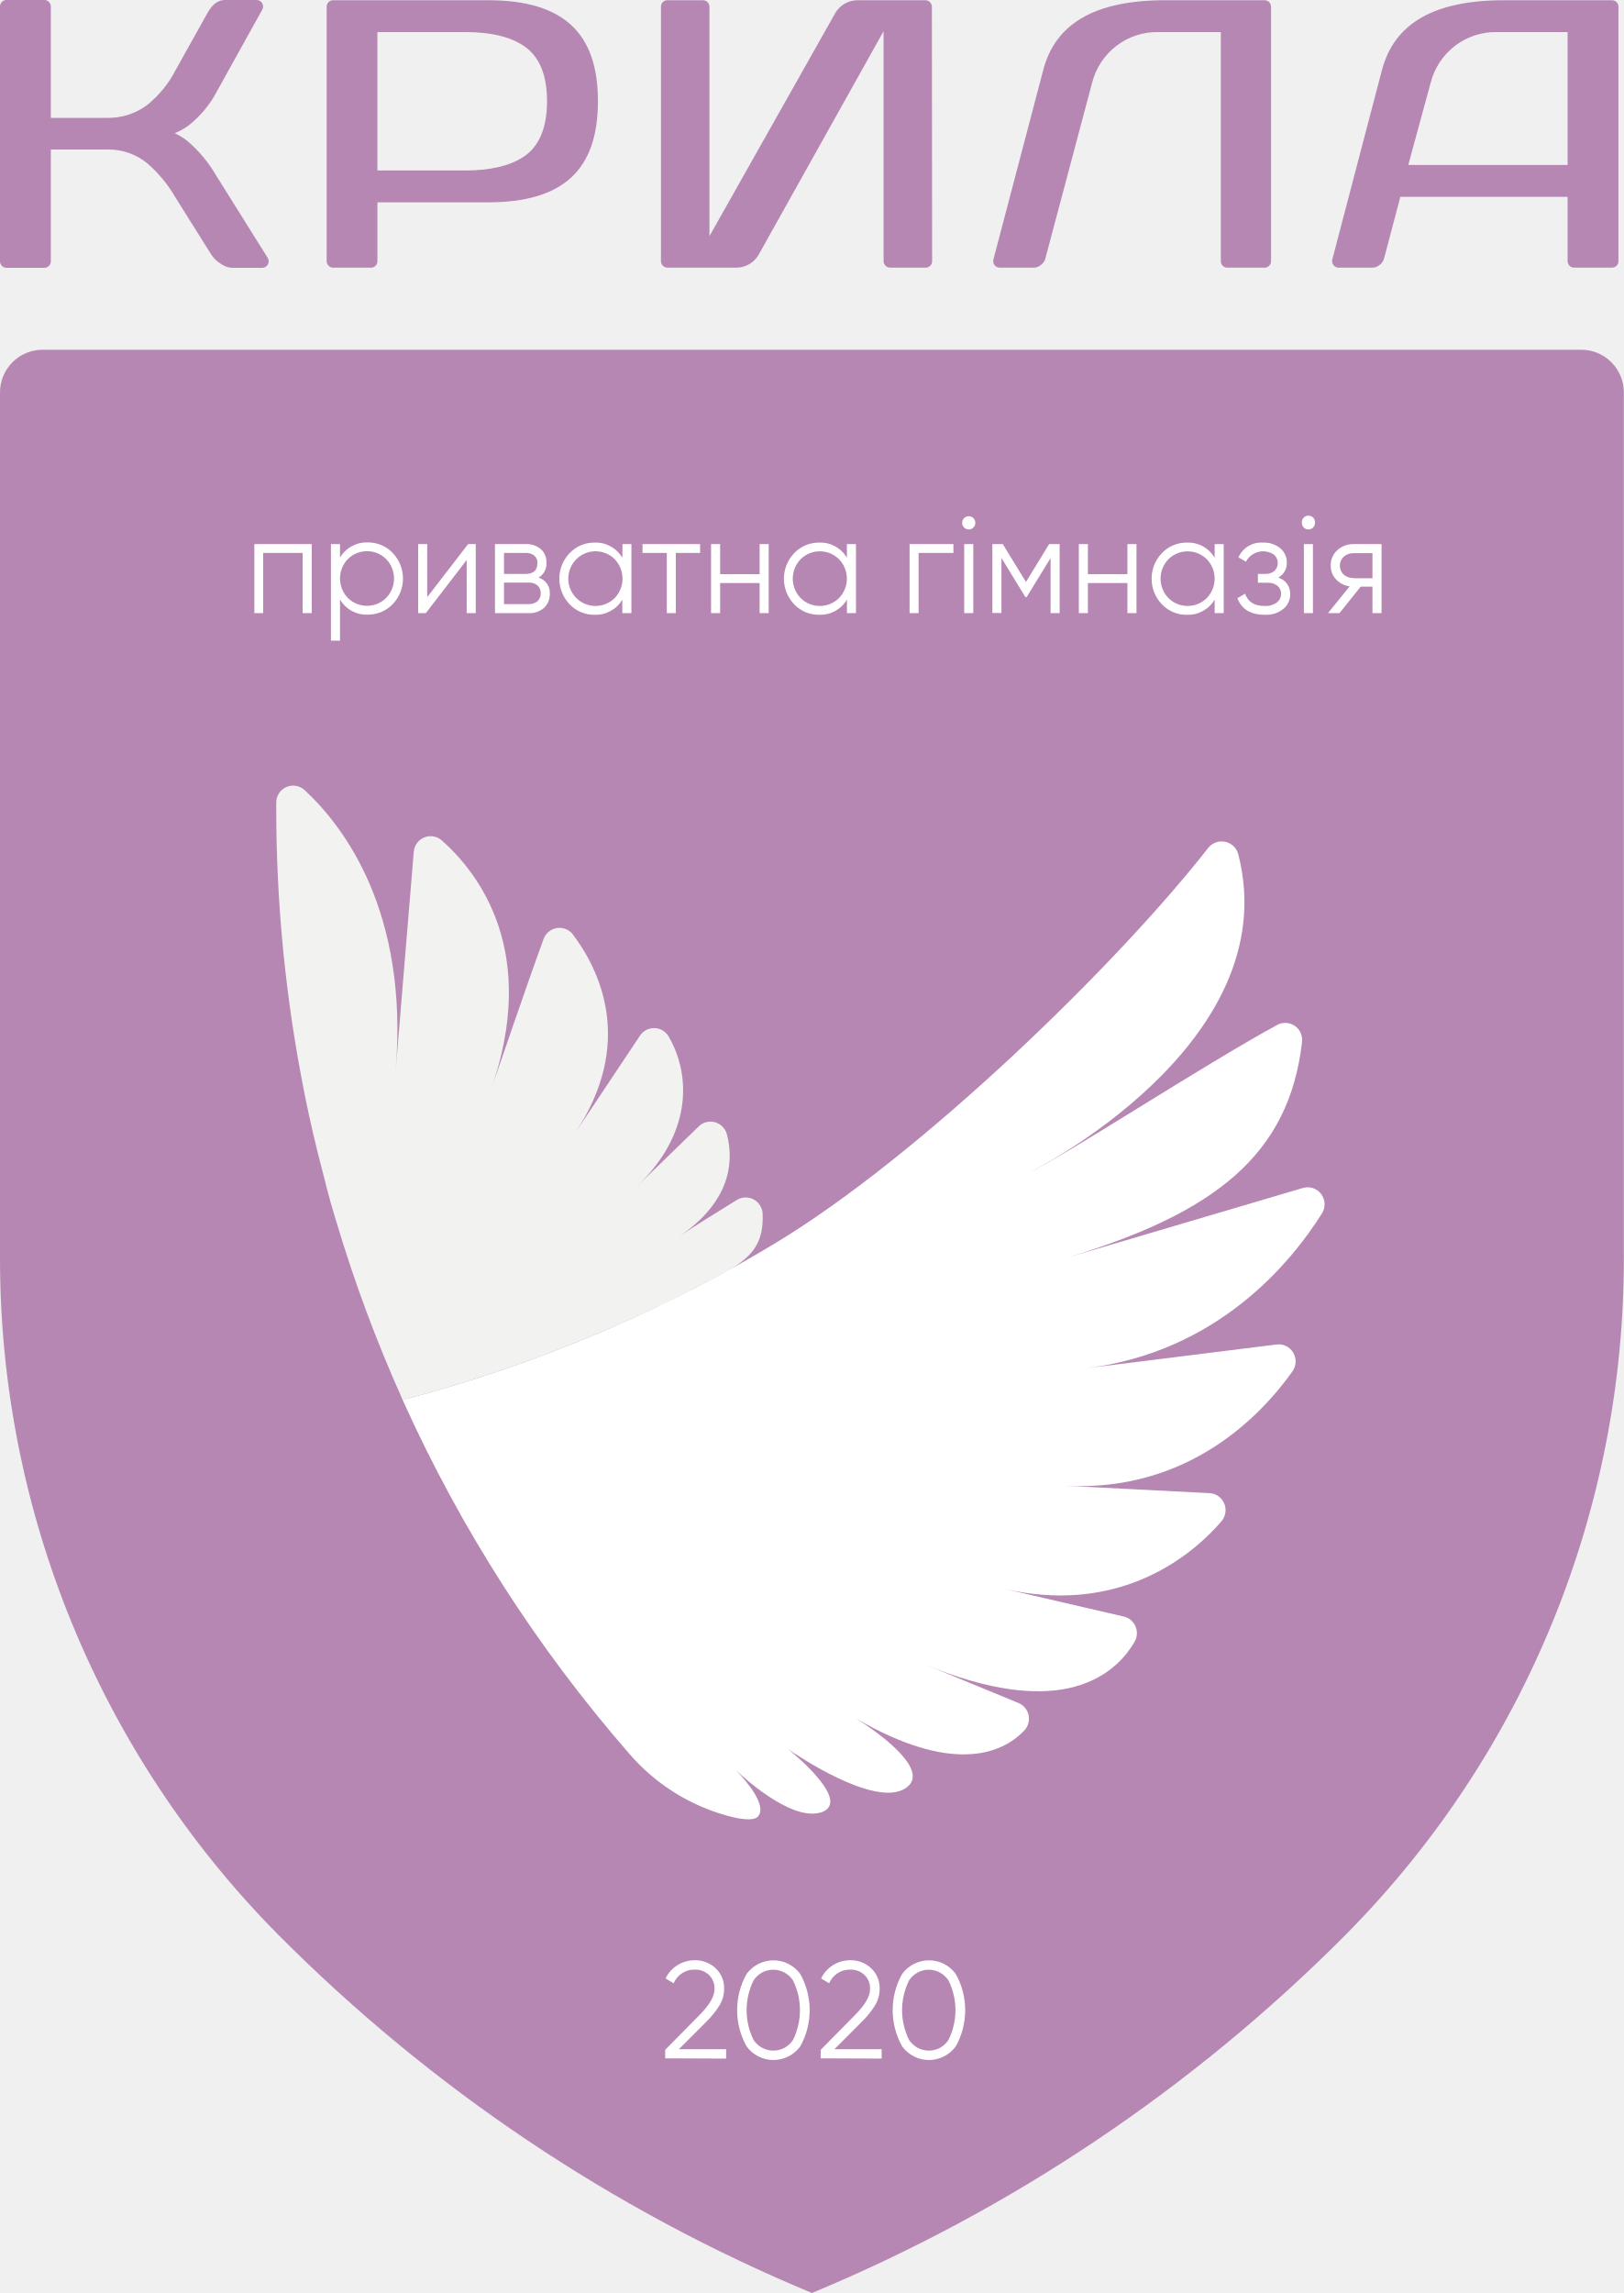
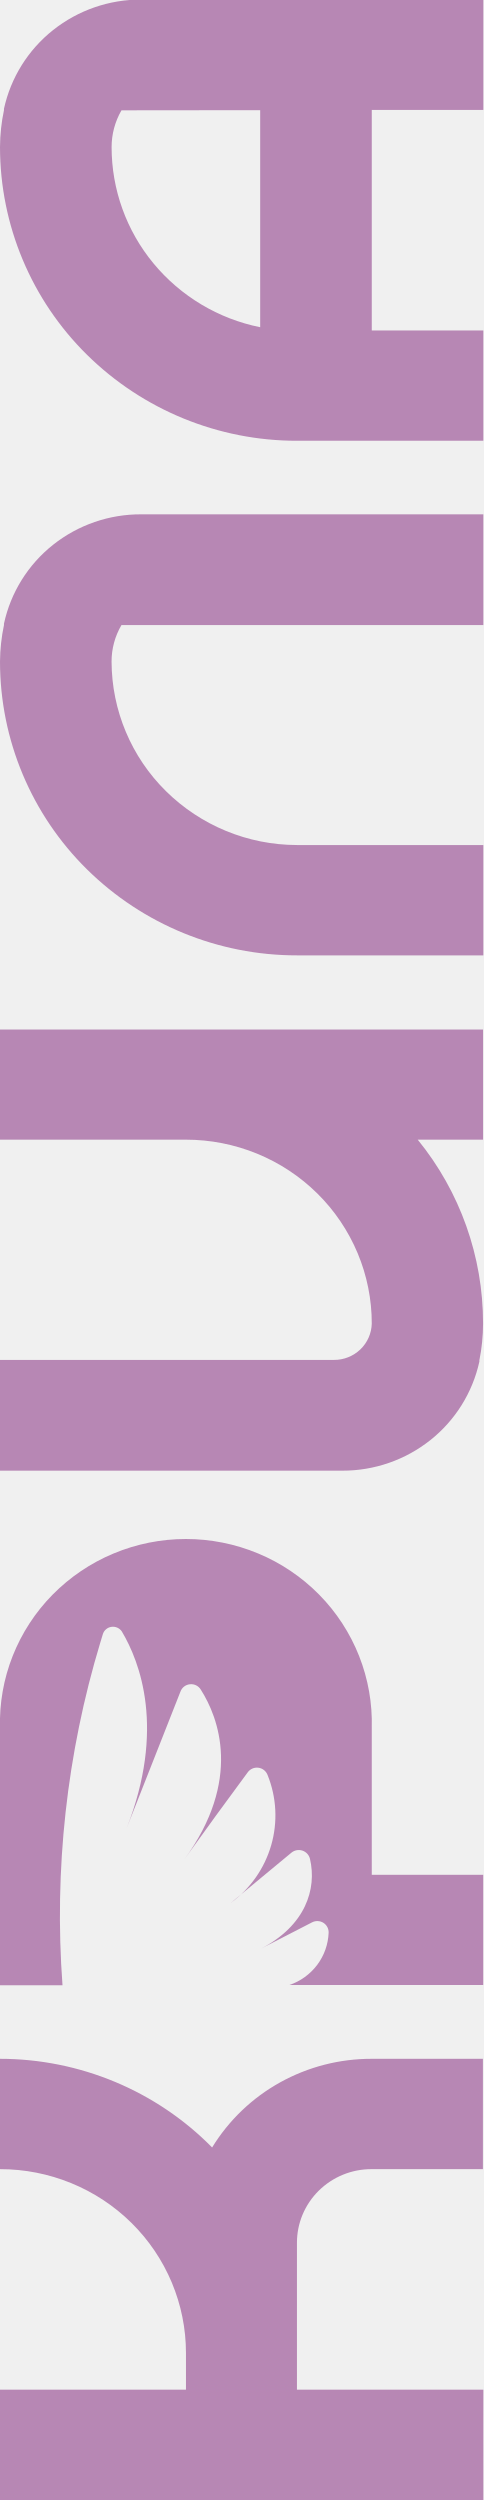
- <svg xmlns="http://www.w3.org/2000/svg" width="68" height="96" fill="none">
-   <g clip-path="url(#clip0)">
-     <path d="M68 16.43v36.192A40.163 40.163 0 0156.44 80.91l-.137.14A68.737 68.737 0 0134 96a68.699 68.699 0 01-22.365-15.016A40.222 40.222 0 010 52.621V16.43c0-.475.188-.929.521-1.264a1.777 1.777 0 011.26-.523H66.22c.472 0 .925.188 1.258.523.334.335.522.79.522 1.263z" fill="#B787B4" />
-     <path d="M31.936 50.802a.72.72 0 00-.383-.589.706.706 0 00-.698.026c-.774.483-1.654 1.013-2.422 1.533 2.062-1.395 2.342-3.01 2.005-4.286a.715.715 0 00-.493-.501.705.705 0 00-.68.169l-2.564 2.489c2.236-2.159 2.266-4.56 1.306-6.238a.714.714 0 00-.588-.363.705.705 0 00-.616.312l-2.724 4.087c2.52-3.78 1.031-6.828-.085-8.314a.71.71 0 00-.666-.274.707.707 0 00-.562.452c-.76 2.079-1.868 5.358-2.217 6.35 2.035-5.784-.478-9.076-2.048-10.47a.708.708 0 00-1.174.478L16.57 44.8c.548-6.625-2.167-10.193-3.806-11.714a.708.708 0 00-1.196.514v.223a60.764 60.764 0 001.159 11.836c.01.057.023.114.035.179a54.065 54.065 0 00.75 3.225c.06.235.123.47.177.701l.044.16c.037.139.074.28.113.417.071.243.14.484.212.723l.012.032a59.67 59.67 0 002.793 7.513 58.82 58.82 0 007.703-2.59c.131-.051.261-.105.39-.16h.018a52.832 52.832 0 001.55-.684l.178-.078.818-.386c.13-.063.261-.123.39-.179.13-.055.226-.109.338-.166.232-.114.463-.232.693-.357.192-.098.382-.196.57-.296h.012l1.005-.536c.982-.584 1.462-1.15 1.407-2.375z" fill="#F2F2F1" />
-     <path d="M55.372 50.78c-1.346 2.143-4.407 5.822-9.886 6.504l7.972-.995a.706.706 0 01.698.344.718.718 0 01-.033.781c-1.33 1.87-4.37 5.056-9.522 4.791l6.048.308a.706.706 0 01.617.435.719.719 0 01-.12.748c-1.572 1.813-4.613 3.852-9.09 2.824l5 1.159a.707.707 0 01.495.414.717.717 0 01-.042.646c-.405.698-1.215 1.607-2.773 1.943-1.348.286-3.258.134-5.949-.975l3.862 1.591a.71.71 0 01.425.516.72.72 0 01-.187.643c-.449.468-1.208.963-2.418.991-1.12.03-2.626-.34-4.63-1.505l.393.255c.857.582 2.736 2.006 1.673 2.679-1.299.82-4.63-1.46-4.897-1.643.407.33 2.662 2.234 1.361 2.65h-.016l-.081.02c-1.242.266-3.194-1.543-3.476-1.81l.023.026.032.032.037.037c.401.418 1.288 1.465.823 1.891-.2.152-.68.093-1.241-.057a8.332 8.332 0 01-4.12-2.603 60.075 60.075 0 01-9.489-14.81 58.814 58.814 0 008.094-2.751.04.04 0 00.018 0c.245-.105.49-.209.733-.316l.085-.04.49-.22.243-.108.138-.064c.413-.19.825-.384 1.231-.584h.011l.337-.166.394-.198.168-.086.132-.066.57-.297h.012l.014-.009.02-.01a58.455 58.455 0 002.867-1.618c6.16-3.702 14.417-11.763 18.173-16.573a.72.72 0 011.263.26c2.047 7.986-8.775 13.343-8.775 13.343 1.435-.67 7.416-4.578 10.405-6.196a.706.706 0 01.982.334c.053.119.073.25.058.38-.543 4.732-3.657 7.16-9.838 9.029l9.888-2.922a.705.705 0 01.748.255.717.717 0 01.05.793zm-42.318-28v2.89h-.38v-2.52h-1.653v2.52h-.37v-2.89h2.403zm2.343-.07a1.413 1.413 0 011.048.44 1.55 1.55 0 010 2.143 1.42 1.42 0 01-1.048.439 1.277 1.277 0 01-1.159-.636v1.724h-.38v-4.04h.38v.566a1.287 1.287 0 011.159-.635zm-.832 2.322a1.14 1.14 0 001.607 0 1.169 1.169 0 000-1.625 1.14 1.14 0 00-1.607 0 1.174 1.174 0 000 1.625zm5.037-2.252h.32v2.89h-.379v-2.226l-1.71 2.225h-.323V22.78h.38V25l1.712-2.22zm2.95 1.404a.66.66 0 01.472.677.782.782 0 01-.232.58.913.913 0 01-.67.229h-1.395v-2.89h1.279a.913.913 0 01.65.216.731.731 0 01.228.56.676.676 0 01-.332.628zm-.546-1.034h-.901v.879h.9c.334 0 .5-.15.5-.452a.398.398 0 00-.128-.315.55.55 0 00-.371-.112zm.115 2.143a.564.564 0 00.387-.121.432.432 0 00.135-.342.41.41 0 00-.135-.321.57.57 0 00-.387-.118h-1.016v.902h1.016zm3.946-2.513h.374v2.89h-.38v-.567a1.292 1.292 0 01-1.16.636 1.411 1.411 0 01-1.047-.439 1.545 1.545 0 010-2.143 1.42 1.42 0 011.047-.44 1.281 1.281 0 011.16.637l.006-.574zm-1.933 2.258a1.14 1.14 0 001.608 0 1.174 1.174 0 000-1.625 1.135 1.135 0 00-1.611.003 1.15 1.15 0 00.003 1.622zm5.183-2.258v.37h-1.016v2.52h-.378v-2.52h-1.017v-.37h2.411zm2.493 0h.38v2.89h-.38v-1.26h-1.654v1.26h-.38v-2.89h.38v1.259h1.654V22.78zm3.653 0h.381v2.89h-.378v-.567a1.29 1.29 0 01-1.16.636 1.412 1.412 0 01-1.049-.439 1.55 1.55 0 010-2.143 1.42 1.42 0 011.049-.44 1.281 1.281 0 011.16.637l-.003-.574zm-1.936 2.258a1.14 1.14 0 001.608 0 1.169 1.169 0 000-1.625 1.14 1.14 0 00-1.608 0 1.168 1.168 0 000 1.625zm6.398-2.258v.37h-1.458v2.52h-.378v-2.89h1.836zm.837-.695a.275.275 0 01-.47-.196.273.273 0 01.275-.277.278.278 0 01.255.17c.014.034.02.07.02.107a.268.268 0 01-.08.197zm-.385 3.584V22.78h.38v2.89h-.38zm3.997-2.889v2.89h-.38v-2.306L42.99 25h-.05l-1.004-1.641v2.305h-.38V22.78h.437l.97 1.584.971-1.584h.44zm2.837 0h.38v2.89h-.38v-1.26h-1.654v1.26h-.38v-2.89h.38v1.259h1.654V22.78zm3.654 0h.378v2.89h-.378v-.567a1.292 1.292 0 01-1.16.636 1.412 1.412 0 01-1.05-.439 1.55 1.55 0 010-2.143 1.42 1.42 0 011.05-.44 1.28 1.28 0 011.16.637v-.574zm-1.936 2.258a1.14 1.14 0 001.607 0 1.168 1.168 0 000-1.625 1.14 1.14 0 00-1.607 0 1.168 1.168 0 000 1.625zm4.599-.854a.692.692 0 01.5.694.79.79 0 01-.279.61c-.224.18-.508.27-.794.251-.579 0-.958-.23-1.138-.693l.322-.19c.118.342.39.514.816.514a.802.802 0 00.512-.145.452.452 0 00.178-.37.416.416 0 00-.15-.33.6.6 0 00-.4-.127h-.42v-.37h.305a.555.555 0 00.386-.124.46.46 0 00-.025-.688.811.811 0 00-1.165.298l-.316-.178a1.045 1.045 0 011.033-.618c.262-.013.52.072.723.24a.752.752 0 01.27.587.687.687 0 01-.358.639zm1.459-2.098a.276.276 0 01-.471-.197.28.28 0 01.164-.277.274.274 0 01.315.066.28.28 0 01.072.211.268.268 0 01-.08.197zm-.385 3.584v-2.89h.378v2.89h-.377zm3.251-2.89v2.89h-.38v-1.11h-.493l-.887 1.11h-.483l.909-1.122a.944.944 0 01-.57-.29.814.814 0 01-.223-.581.825.825 0 01.278-.645.981.981 0 01.681-.252h1.168zm-1.166 1.429h.786v-1.052h-.786a.614.614 0 00-.411.145.512.512 0 000 .762.613.613 0 00.411.137v.008zM27.855 86.177v-.357l1.446-1.466c.412-.416.62-.772.62-1.072a.774.774 0 00-.238-.603.822.822 0 00-.571-.218.937.937 0 00-.902.571l-.339-.201c.114-.237.293-.434.517-.568.219-.13.47-.198.724-.195.313-.002.615.114.846.327a1.127 1.127 0 01.364.893c-.002.239-.07.472-.195.675a3.805 3.805 0 01-.55.682l-1.149 1.148h1.98v.393l-2.553-.01zm5.655-.5a1.397 1.397 0 01-1.123.569 1.39 1.39 0 01-1.122-.57 3.099 3.099 0 010-3.035 1.4 1.4 0 011.122-.569 1.39 1.39 0 011.123.57 3.108 3.108 0 010 3.035zm-1.952-.268a.993.993 0 00.824.444.985.985 0 00.824-.444 2.813 2.813 0 000-2.5.992.992 0 00-.824-.444.984.984 0 00-.824.444 2.813 2.813 0 000 2.5zm2.809.768v-.357l1.446-1.466c.414-.416.62-.773.62-1.072a.769.769 0 00-.238-.603.818.818 0 00-.572-.218.935.935 0 00-.9.571l-.338-.201c.113-.237.293-.434.516-.568.219-.13.468-.198.722-.195a1.23 1.23 0 01.847.327 1.126 1.126 0 01.365.893c-.002.239-.07.472-.195.675a3.687 3.687 0 01-.552.682l-1.146 1.148h1.978v.393l-2.553-.01zm5.655-.5a1.394 1.394 0 01-1.122.569 1.387 1.387 0 01-1.121-.57 3.097 3.097 0 010-3.035 1.398 1.398 0 011.121-.569 1.388 1.388 0 011.122.57 3.098 3.098 0 010 3.035zm-1.952-.268a.992.992 0 00.823.444.984.984 0 00.823-.444 2.8 2.8 0 000-2.5.99.99 0 00-.823-.444.984.984 0 00-.823.444 2.798 2.798 0 000 2.5z" fill="#fff" />
-     <path d="M9.06 7.36a5.602 5.602 0 00-1.202-1.448 2.452 2.452 0 00-.543-.335 2.61 2.61 0 00.573-.316 4.486 4.486 0 001.21-1.463L10.982.405A.272.272 0 0010.746 0H9.442c-.216 0-.493.066-.759.553l-1.32 2.365A4.547 4.547 0 016.132 4.42a2.724 2.724 0 01-1.634.515H2.129V.273a.273.273 0 00-.17-.254.268.268 0 00-.105-.02H.271a.268.268 0 00-.25.17A.273.273 0 000 .272V10.94a.274.274 0 00.271.273h1.583a.268.268 0 00.194-.079.274.274 0 00.081-.194V6.26h2.369a2.555 2.555 0 011.651.562c.479.411.884.9 1.2 1.448l1.497 2.388c.108.164.253.301.422.4a.883.883 0 00.432.155h1.282a.27.27 0 00.235-.14.274.274 0 00-.006-.276L9.06 7.361zM20.426.009H13.95a.27.27 0 00-.271.273v10.65a.274.274 0 00.271.274h1.585a.267.267 0 00.25-.17.275.275 0 00.02-.104v-2.46h4.621c3.144 0 4.613-1.345 4.613-4.233 0-2.887-1.47-4.23-4.613-4.23zm1.496 6.557c-.59.386-1.397.572-2.466.572h-3.652V1.343h3.652c1.064 0 1.877.179 2.466.571.654.429.986 1.211.986 2.322 0 1.11-.332 1.902-.986 2.33zM52.962.009h-4.159c-2.933 0-4.613.964-5.12 2.936L41.6 10.863a.275.275 0 00.148.318.27.27 0 00.123.025h1.42a.48.48 0 00.303-.117.477.477 0 00.186-.284l1.952-7.337A2.826 2.826 0 0146.75 1.92a2.795 2.795 0 011.753-.577h2.62v9.59a.271.271 0 00.272.273h1.583a.271.271 0 00.248-.274V.282a.274.274 0 00-.264-.273zm14.541 0h-4.507c-2.938 0-4.613.964-5.129 2.936l-2.076 7.918a.275.275 0 00.143.314.27.27 0 00.12.029h1.42a.486.486 0 00.303-.117.477.477 0 00.186-.284l.678-2.564h7.004v2.691a.275.275 0 00.167.253.27.27 0 00.105.02h1.582a.269.269 0 00.275-.273V.282a.273.273 0 00-.167-.253.269.269 0 00-.104-.02zm-8.53 6.898l.936-3.439a2.826 2.826 0 011.019-1.548 2.795 2.795 0 011.752-.577h2.965v5.564h-6.673zM39.022.275a.272.272 0 00-.27-.266h-2.838a1.082 1.082 0 00-.946.555l-5.259 9.322V.282a.274.274 0 00-.271-.273h-1.482a.27.27 0 00-.257.167.275.275 0 00-.021.106v10.65a.274.274 0 00.271.273h2.878a1.074 1.074 0 00.931-.521L37 1.307v9.625a.274.274 0 00.272.273h1.481a.27.27 0 00.26-.166.276.276 0 00.02-.107L39.023.275z" fill="#B787B4" />
+ <svg xmlns="http://www.w3.org/2000/svg" width="29" height="150" fill="none">
+   <g clip-path="url(#clip0)" fill="#B787B4">
+     <path d="M.238 6.527v.084C.084 7.341.005 8.082 0 8.826a17.52 17.52 0 005.219 12.46 17.92 17.92 0 0012.598 5.16H29v-6.62h-6.694V6.595H29v-6.62H8.484a8.45 8.45 0 00-5.299 1.829A8.285 8.285 0 00.238 6.527zm15.373.084v13.022A11.17 11.17 0 019.206 15.8a10.95 10.95 0 01-2.51-6.975 4.4 4.4 0 01.593-2.206l8.323-.009zM.238 37.42v.084A11.04 11.04 0 000 39.702a17.52 17.52 0 005.219 12.46 17.92 17.92 0 0012.598 5.16H29v-6.62H17.817a11.212 11.212 0 01-7.857-3.23 10.963 10.963 0 01-3.266-7.77 4.309 4.309 0 01.594-2.198H29V30.86H8.484a8.442 8.442 0 00-5.303 1.83 8.276 8.276 0 00-2.943 4.73zM0 68.38h11.157c1.465 0 2.915.286 4.268.84a11.16 11.16 0 013.618 2.392 11.017 11.017 0 012.416 3.58c.56 1.338.848 2.773.847 4.221a2.22 2.22 0 01-.685 1.552 2.27 2.27 0 01-1.59.63H0v6.645h20.541a8.45 8.45 0 005.281-1.834 8.285 8.285 0 002.94-4.71v-.076c.147-.727.221-1.466.221-2.207a17.439 17.439 0 00-3.92-11.033h3.92v-6.61H0v6.611zm0 35.298v15.438h3.75A56.58 56.58 0 016.016 98.56l.153-.504a.629.629 0 01.512-.444.644.644 0 01.624.268c1.103 1.846 2.63 5.873.289 11.822l3.233-8.206a.674.674 0 01.573-.441.674.674 0 01.648.324c1.07 1.678 2.495 5.428-1 10.202a421.51 421.51 0 013.817-5.244.682.682 0 011.188.16 6.467 6.467 0 01.219 4.216 6.533 6.533 0 01-2.433 3.469l3.656-3.029a.698.698 0 01.658-.114.69.69 0 01.445.492c.425 1.804-.271 4.01-2.935 5.386l3.063-1.577a.689.689 0 01.677.028.676.676 0 01.315.593 3.435 3.435 0 01-.684 1.929c-.42.56-1 .981-1.666 1.209h11.624v-6.612h-6.686v-8.809a10.925 10.925 0 00-.759-4.315 11.02 11.02 0 00-2.396-3.683 11.164 11.164 0 00-3.657-2.47 11.266 11.266 0 00-8.681 0 11.164 11.164 0 00-3.657 2.47 11.02 11.02 0 00-2.397 3.683A10.928 10.928 0 000 103.678zm0 26.471a11.251 11.251 0 014.269.837 11.146 11.146 0 013.62 2.389 11.012 11.012 0 012.419 3.578c.56 1.338.85 2.772.85 4.221v2.206H0V150h29v-6.62H17.817v-8.818c0-1.17.47-2.293 1.308-3.121a4.49 4.49 0 013.155-1.292h6.694v-6.62h-6.668a11.255 11.255 0 00-5.498 1.413 11.105 11.105 0 00-4.081 3.906 17.783 17.783 0 00-5.82-3.933A17.928 17.928 0 000 123.529v6.62z" />
  </g>
  <defs>
    <clipPath id="clip0">
-       <path fill="#fff" d="M0 0h68v96H0z" />
+       <path fill="#fff" transform="rotate(-90 75 75)" d="M0 0h150v29H0z" />
    </clipPath>
  </defs>
</svg>
